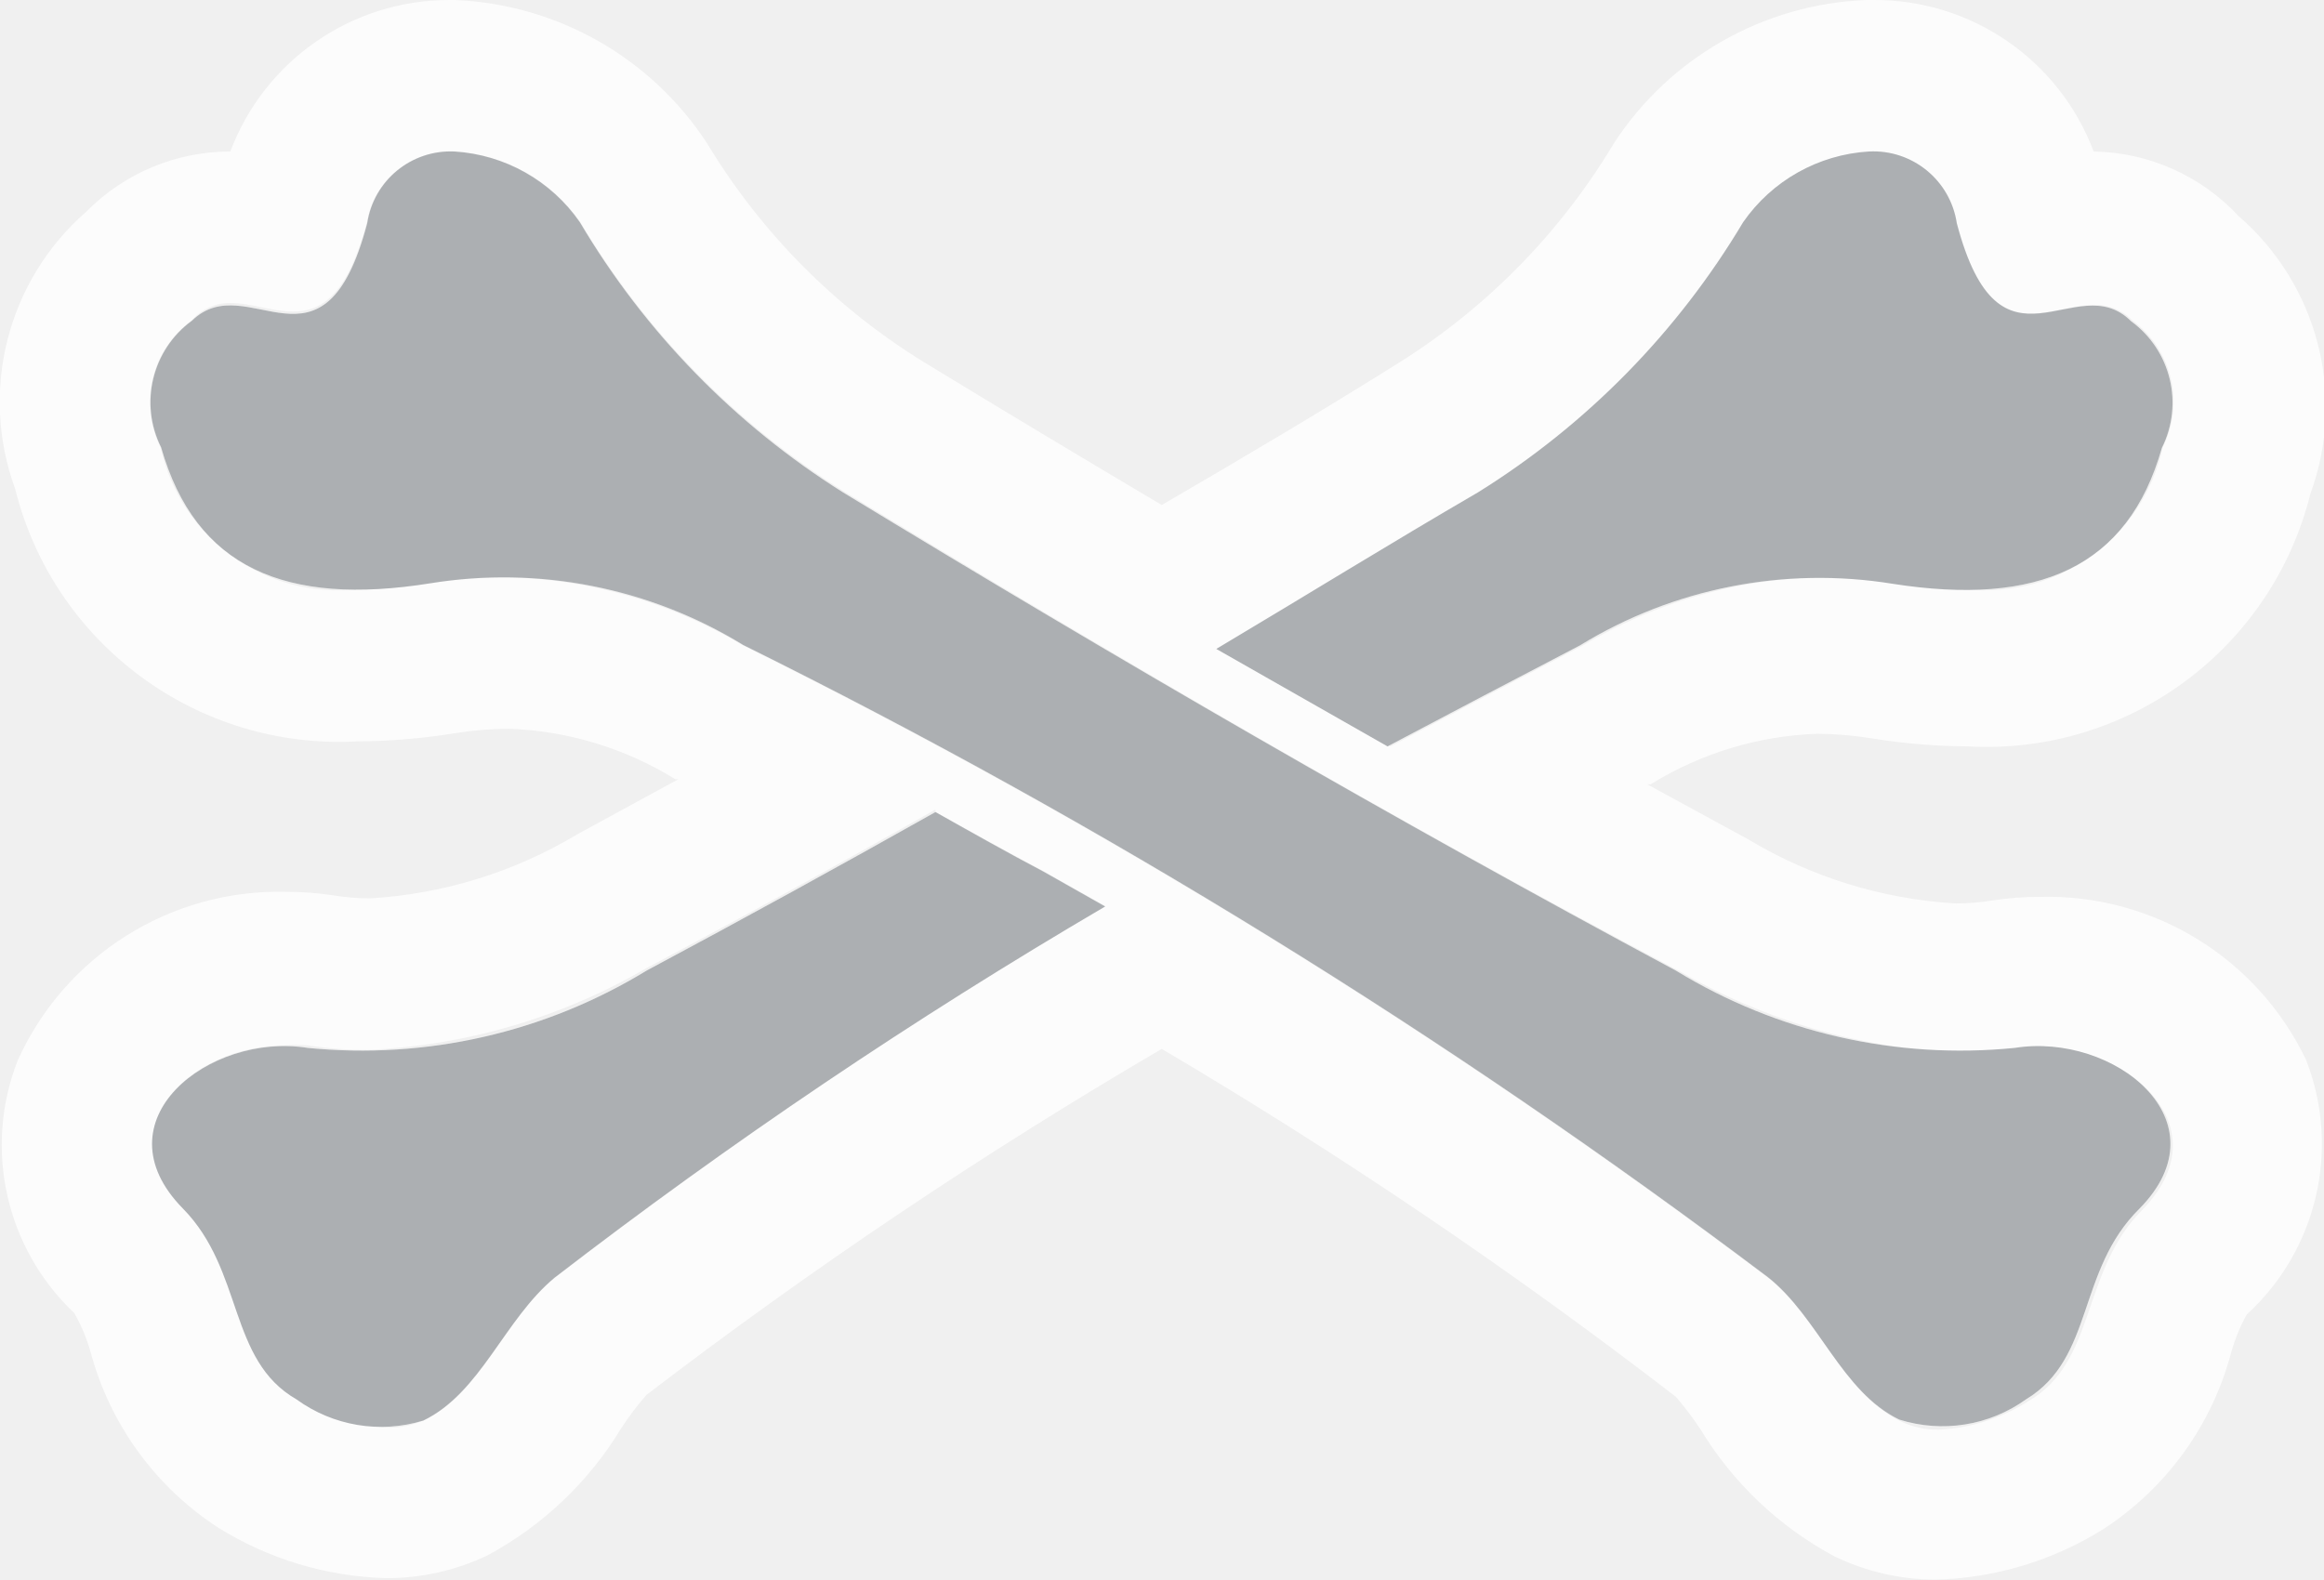
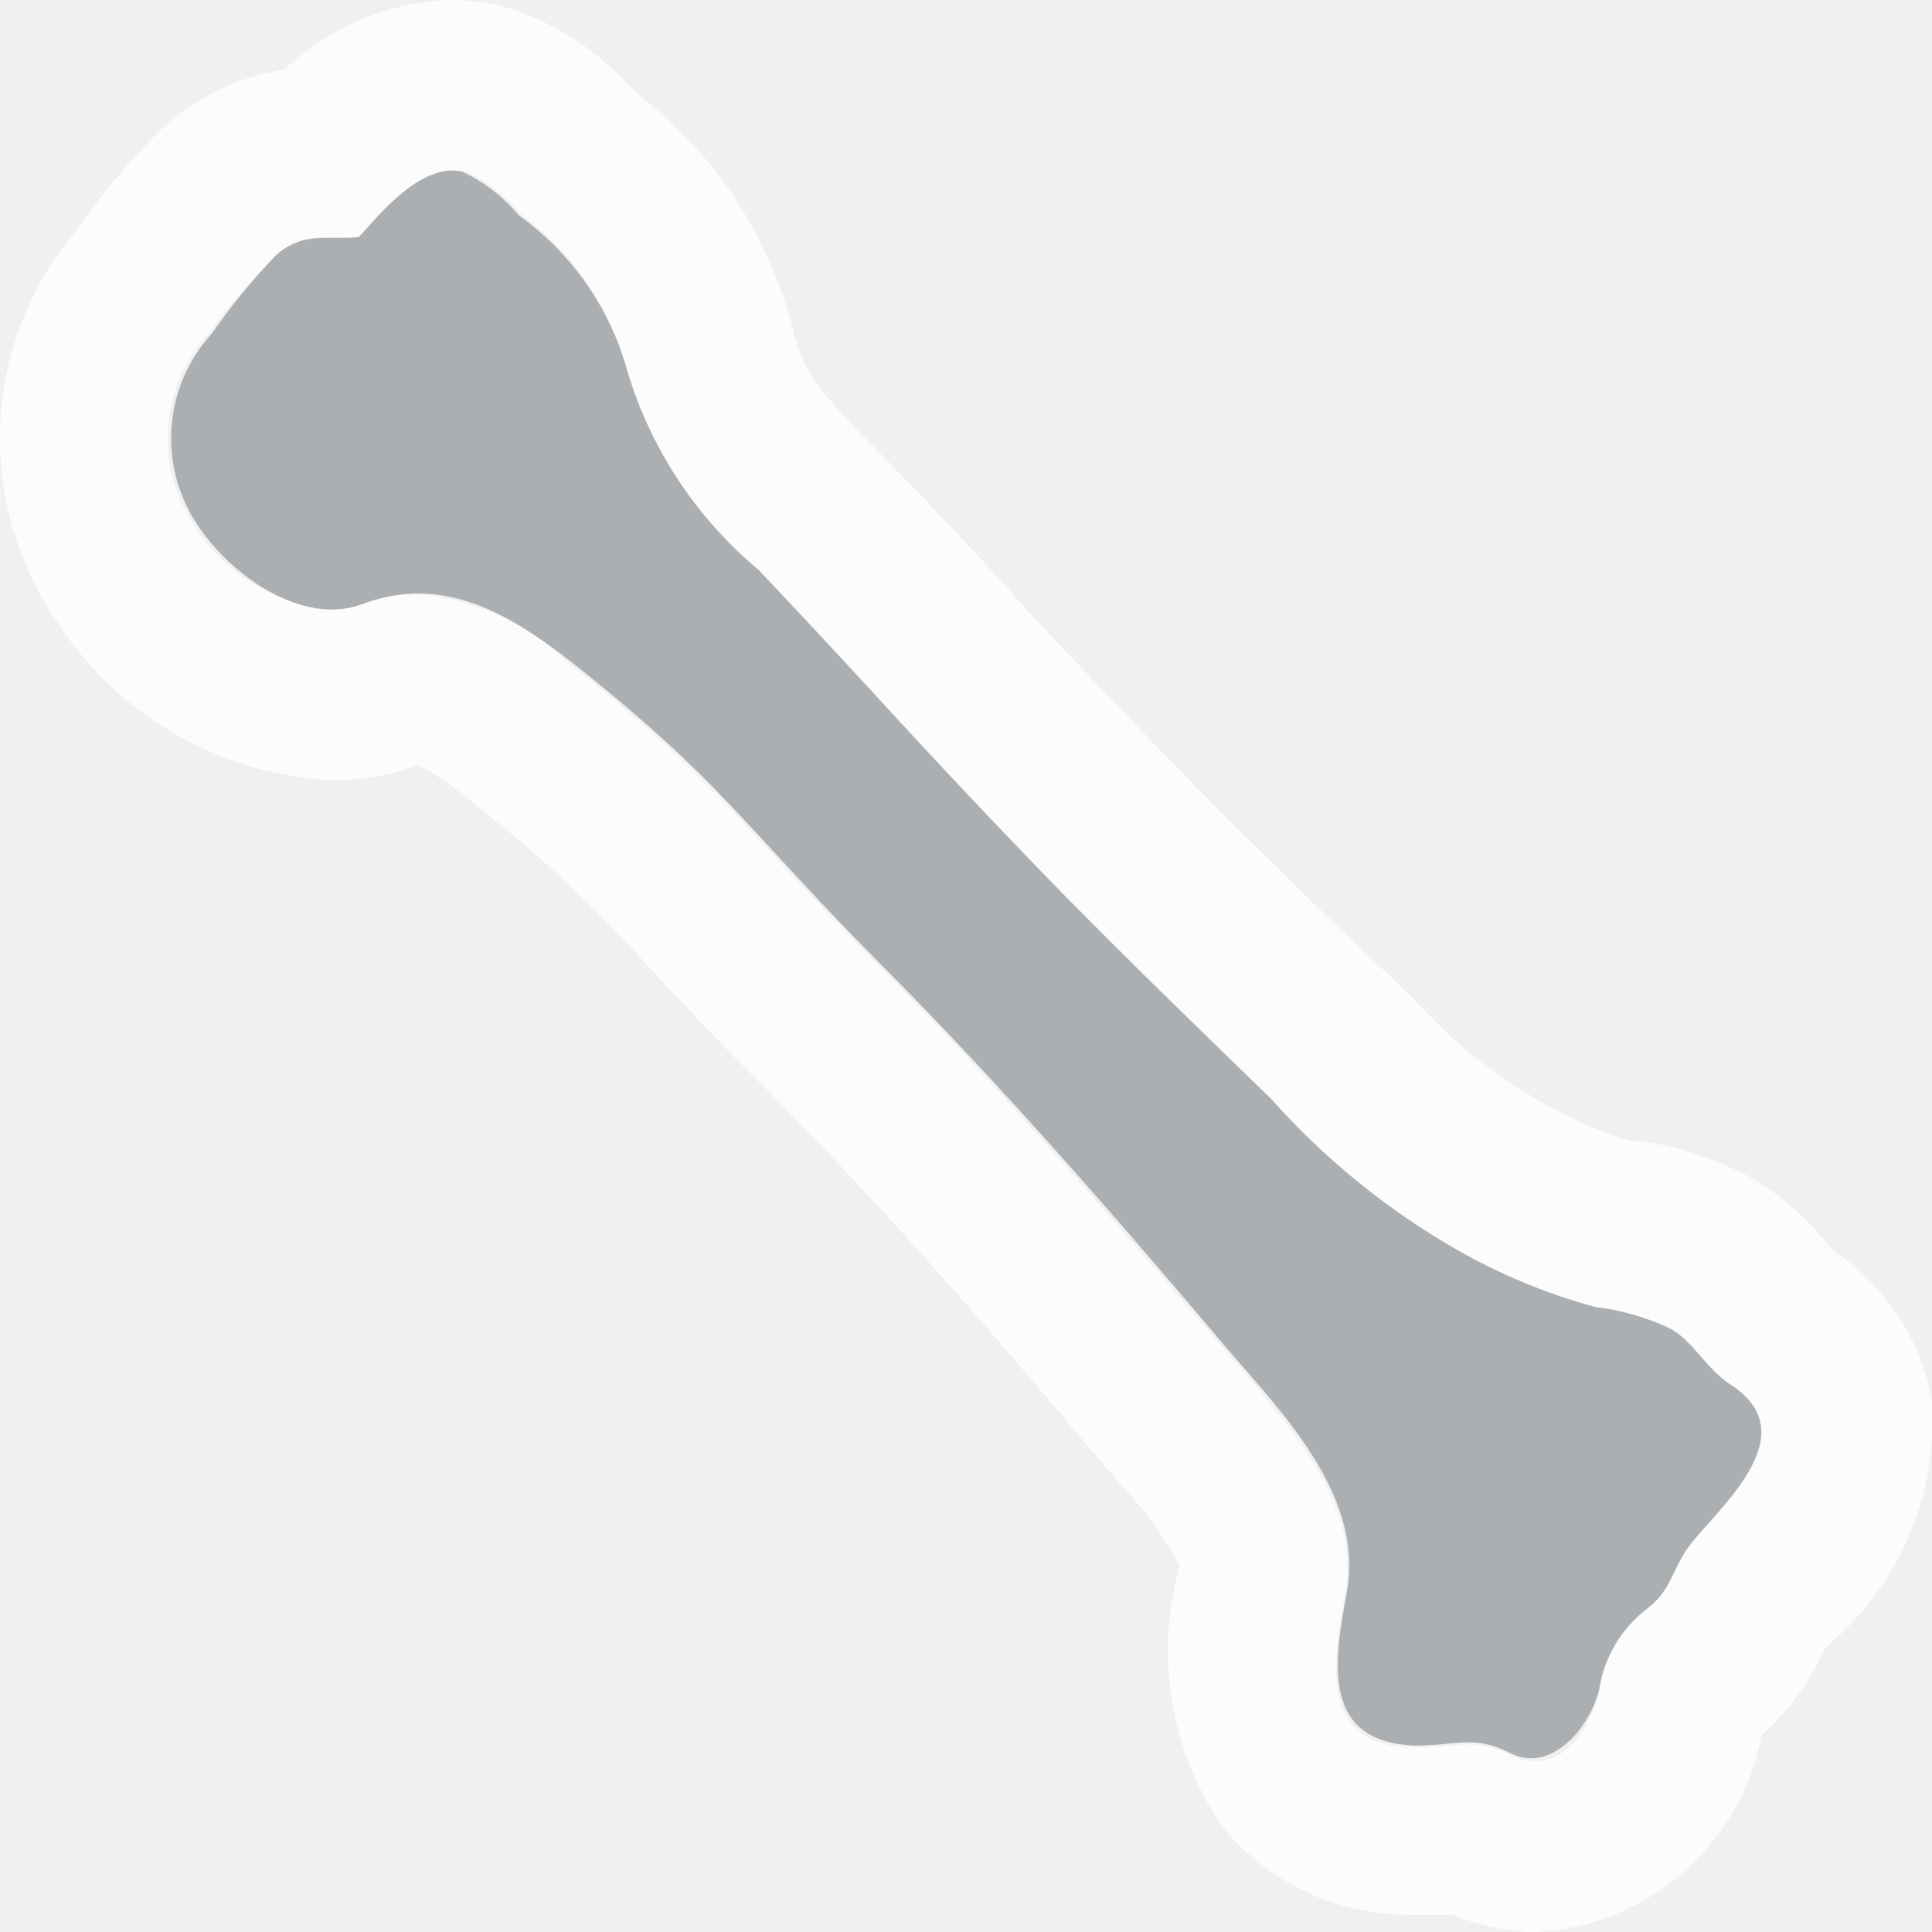
- <svg xmlns="http://www.w3.org/2000/svg" viewBox="0 0 46.01 31.28">
+ <svg xmlns="http://www.w3.org/2000/svg" viewBox="0 0 34 33.99">
  <defs>
    <style>.a{opacity:0.8;}.b{fill:#fff;}.c{fill:#acafb2;}</style>
  </defs>
  <g class="a">
-     <path class="b" d="M9,3A1.67,1.67,0,0,0,7.27,4.42c-.86,3.27-2.36.85-3.47,1.93a2,2,0,0,0-.61,2.51c.68,2.38,2.46,3.15,5.33,2.69a9.07,9.07,0,0,1,6.19,1.22A128.36,128.36,0,0,1,35,25.29c1,.79,1.46,2.27,2.6,2.82a2.84,2.84,0,0,0,2.51-.4c1.36-.82,1-2.55,2.25-3.78,1.71-1.74-.52-3.49-2.47-3.18a10.8,10.8,0,0,1-6.71-1.53c-5.6-3-11.08-6.18-16.49-9.47A15.86,15.86,0,0,1,11.48,4.4,3.27,3.27,0,0,0,9,3ZM37,3a3.27,3.27,0,0,0-2.49,1.4,15.88,15.88,0,0,1-5.25,5.35c-1.72,1-3.45,2.07-5.18,3.1l3.39,1.93q1.89-1,3.81-2a9.07,9.07,0,0,1,6.19-1.22c2.88.45,4.66-.32,5.33-2.69a2,2,0,0,0-.61-2.51C41.1,5.27,39.6,7.68,38.74,4.42A1.67,1.67,0,0,0,37,3ZM18.52,16.08q-2.84,1.6-5.72,3.14a10.81,10.81,0,0,1-6.71,1.53c-1.95-.31-4.18,1.44-2.47,3.18,1.21,1.23.89,3,2.25,3.78a2.85,2.85,0,0,0,2.51.42c1.14-.55,1.6-2,2.6-2.83a104.14,104.14,0,0,1,10.9-7.35l-1.22-.69C19.94,16.88,19.23,16.48,18.52,16.08Z" />
-     <path class="b" d="M37.07,3a1.67,1.67,0,0,1,1.67,1.42c.39,1.48.91,1.79,1.47,1.79.41,0,.83-.17,1.24-.17a1,1,0,0,1,.76.3,2,2,0,0,1,.61,2.51,3.6,3.6,0,0,1-3.89,2.82,9.37,9.37,0,0,1-1.44-.12A9.9,9.9,0,0,0,36,11.43a9.57,9.57,0,0,0-4.66,1.35q-1.92,1-3.81,2L24.1,12.85c1.73-1,3.46-2,5.18-3.1A15.88,15.88,0,0,0,34.53,4.4,3.27,3.27,0,0,1,37,3h0M8.95,3H9a3.27,3.27,0,0,1,2.49,1.4,15.86,15.86,0,0,0,5.25,5.35c5.41,3.3,10.88,6.5,16.49,9.47a12,12,0,0,0,5.51,1.62,7.59,7.59,0,0,0,1.2-.09,2.93,2.93,0,0,1,.46,0c1.81,0,3.59,1.61,2,3.22-1.21,1.23-.89,3-2.25,3.78a3.63,3.63,0,0,1-1.77.56,1.68,1.68,0,0,1-.74-.16c-1.14-.55-1.6-2-2.6-2.82A128.36,128.36,0,0,0,14.71,12.78a9.57,9.57,0,0,0-4.66-1.35,9.9,9.9,0,0,0-1.53.12,9.37,9.37,0,0,1-1.44.12A3.6,3.6,0,0,1,3.18,8.86a2,2,0,0,1,.61-2.51A1,1,0,0,1,4.56,6c.41,0,.83.17,1.24.17.56,0,1.08-.31,1.47-1.79A1.67,1.67,0,0,1,8.95,3m9.57,13.08c.71.39,1.42.79,2.14,1.17l1.22.69A104.14,104.14,0,0,0,11,25.29c-1,.79-1.46,2.28-2.6,2.83a1.66,1.66,0,0,1-.73.15,3.67,3.67,0,0,1-1.79-.57c-1.36-.82-1-2.55-2.25-3.78-1.58-1.61.2-3.22,2-3.22a2.94,2.94,0,0,1,.46,0,7.59,7.59,0,0,0,1.2.09,12,12,0,0,0,5.51-1.62q2.88-1.53,5.72-3.14M37.07,0h-.12a6.25,6.25,0,0,0-5,2.84,13,13,0,0,1-4.25,4.34C26.17,8.14,24.6,9.07,23,10c-1.5-.89-3.07-1.83-4.71-2.83A12.94,12.94,0,0,1,14,2.84,6.27,6.27,0,0,0,9,0h-.1A4.63,4.63,0,0,0,4.56,3h0A4,4,0,0,0,1.71,4.19,5,5,0,0,0,.3,9.68a6.61,6.61,0,0,0,6.78,5A12.42,12.42,0,0,0,9,14.52a7,7,0,0,1,1.07-.09,6.72,6.72,0,0,1,3.3,1l.06,0-2,1.09a9,9,0,0,1-4.11,1.27,4.62,4.62,0,0,1-.72-.06,6,6,0,0,0-.93-.07A5.67,5.67,0,0,0,.35,21,4.58,4.58,0,0,0,1.47,26a3.46,3.46,0,0,1,.32.76,6,6,0,0,0,2.53,3.49,6.62,6.62,0,0,0,3.33,1,4.63,4.63,0,0,0,2-.45,6.94,6.94,0,0,0,2.65-2.52,5.72,5.72,0,0,1,.5-.66A99.42,99.42,0,0,1,23,20.77a99.38,99.38,0,0,1,10.18,6.89,6.22,6.22,0,0,1,.49.65,6.93,6.93,0,0,0,2.65,2.51,4.64,4.64,0,0,0,2,.46,6.58,6.58,0,0,0,3.32-1,6,6,0,0,0,2.53-3.49,3.5,3.5,0,0,1,.31-.76A4.58,4.58,0,0,0,45.66,21a5.67,5.67,0,0,0-5.28-3.24h0a6,6,0,0,0-.93.07,4.62,4.62,0,0,1-.73.06,9,9,0,0,1-4.11-1.27l-2-1.09.07,0a6.71,6.71,0,0,1,3.3-1,7,7,0,0,1,1.07.09,12.42,12.42,0,0,0,1.91.16,6.61,6.61,0,0,0,6.78-5,5,5,0,0,0-1.42-5.5A4,4,0,0,0,41.45,3h0a4.63,4.63,0,0,0-4.38-3Z" />
+     <path class="b" d="M6.33,4.17c-.56.06-1-.11-1.48.33A11.22,11.22,0,0,0,3.72,5.88a2.73,2.73,0,0,0-.25,3.35c.58.89,1.86,1.8,2.91,1.4,1.41-.53,2.58.17,3.65,1,2.71,2.14,3.05,2.91,5.48,5.35,2.14,2.15,4.13,4.44,6.09,6.76,1,1.16,2.41,2.6,2.1,4.29-.22,1.19-.47,2.64,1.22,2.69.74,0,1-.2,1.68.14s1.36-.42,1.54-1.11A2.21,2.21,0,0,1,29,28.3c.43-.33.44-.74.77-1.15.57-.7,2-1.93.69-2.78-.43-.27-.68-.8-1.09-1a4.26,4.26,0,0,0-1.3-.37,10.44,10.44,0,0,1-2.42-1,13.11,13.11,0,0,1-3.28-2.66c-1.41-1.37-2.82-2.73-4.18-4.14-2.29-2.38-2.57-2.77-4.84-5.17A7.27,7.27,0,0,1,11,6.39a5,5,0,0,0-1.87-2.6,2.87,2.87,0,0,0-1-.77c-.67-.15-1.36.64-1.74,1.07l-.07.07Z" />
+     <path class="b" d="M8,3l.17,0a2.87,2.87,0,0,1,1,.77A5,5,0,0,1,11,6.39,7.27,7.27,0,0,0,13.33,10c2.27,2.4,2.55,2.79,4.84,5.17,1.36,1.41,2.78,2.77,4.18,4.14A13.11,13.11,0,0,0,25.64,22a10.44,10.44,0,0,0,2.42,1,4.26,4.26,0,0,1,1.3.37c.4.25.66.78,1.09,1,1.32.84-.12,2.07-.69,2.78-.33.41-.35.82-.77,1.15a2.21,2.21,0,0,0-.85,1.47C28,30.34,27.62,31,27,31a1,1,0,0,1-.42-.11,1.64,1.64,0,0,0-.75-.19c-.24,0-.48.05-.83.05h-.11c-1.69,0-1.44-1.5-1.22-2.69.31-1.69-1.13-3.13-2.1-4.29-2-2.32-3.94-4.61-6.09-6.76-2.43-2.44-2.78-3.21-5.48-5.35a4.48,4.48,0,0,0-2.68-1.21,2.75,2.75,0,0,0-1,.18,1.51,1.51,0,0,1-.54.1,3.2,3.2,0,0,1-2.37-1.5,2.73,2.73,0,0,1,.25-3.35A11.21,11.21,0,0,1,4.85,4.5a1.16,1.16,0,0,1,.93-.32h.53l-.25,0,.25,0h0l.07-.07C6.75,3.7,7.35,3,8,3M8,0A4.44,4.44,0,0,0,5,1.23,4,4,0,0,0,2.73,2.38,14,14,0,0,0,1.29,4.12a5.66,5.66,0,0,0-.34,6.74,6.13,6.13,0,0,0,4.89,2.87,4.51,4.51,0,0,0,1.52-.26,4,4,0,0,1,.81.54,23.29,23.29,0,0,1,3.24,3c.53.57,1.13,1.22,2,2.08,2.19,2.2,4.22,4.55,5.91,6.57l.33.38a7.21,7.21,0,0,1,1.11,1.51,5.49,5.49,0,0,0,.76,4.61,4.28,4.28,0,0,0,3.35,1.54H25l.58,0A3.9,3.9,0,0,0,27,34a4.25,4.25,0,0,0,4-3.46v0a4.66,4.66,0,0,0,1.1-1.5v0l.12-.13A5.17,5.17,0,0,0,34,24.68,4,4,0,0,0,32.25,22l-.06-.07a5.09,5.09,0,0,0-1.26-1.14,5.87,5.87,0,0,0-2.05-.71l-.19,0A8,8,0,0,1,27,19.32l0,0a8.62,8.62,0,0,1-2.08-1.7l-.44-.43L24,16.75c-1.22-1.18-2.49-2.41-3.67-3.64s-1.93-2-2.67-2.84C17.1,9.66,16.49,9,15.51,8l-.1-.1c-1-1-1.31-1.43-1.45-2.09a7.6,7.6,0,0,0-2.72-4.14l-.06-.06-.1-.09A4.86,4.86,0,0,0,8.81.1,3.79,3.79,0,0,0,8,0Z" />
  </g>
-   <path class="c" d="M9,3A1.67,1.67,0,0,0,7.27,4.42c-.86,3.27-2.36.85-3.47,1.93a2,2,0,0,0-.61,2.51c.68,2.38,2.46,3.15,5.33,2.69a9.07,9.07,0,0,1,6.19,1.22A128.36,128.36,0,0,1,35,25.29c1,.79,1.46,2.27,2.6,2.82a2.84,2.84,0,0,0,2.51-.4c1.36-.82,1-2.55,2.25-3.78,1.71-1.74-.52-3.49-2.47-3.18a10.8,10.8,0,0,1-6.71-1.53c-5.6-3-11.08-6.18-16.49-9.47A15.86,15.86,0,0,1,11.48,4.4,3.27,3.27,0,0,0,9,3ZM37,3a3.27,3.27,0,0,0-2.49,1.4,15.88,15.88,0,0,1-5.25,5.35c-1.72,1-3.45,2.07-5.18,3.1l3.39,1.93q1.89-1,3.81-2a9.07,9.07,0,0,1,6.19-1.22c2.88.45,4.66-.32,5.33-2.69a2,2,0,0,0-.61-2.51C41.1,5.27,39.6,7.68,38.74,4.42A1.67,1.67,0,0,0,37,3ZM18.52,16.08q-2.84,1.6-5.72,3.14a10.81,10.81,0,0,1-6.71,1.53c-1.95-.31-4.18,1.44-2.47,3.18,1.21,1.23.89,3,2.25,3.78a2.85,2.85,0,0,0,2.51.42c1.14-.55,1.6-2,2.6-2.83a104.14,104.14,0,0,1,10.9-7.35l-1.22-.69C19.94,16.88,19.23,16.48,18.52,16.08Z" />
+   <path class="c" d="M6.33,4.17c-.56.06-1-.11-1.48.33A11.22,11.22,0,0,0,3.72,5.88a2.73,2.73,0,0,0-.25,3.35c.58.89,1.86,1.8,2.91,1.4,1.41-.53,2.58.17,3.65,1,2.71,2.14,3.05,2.91,5.48,5.35,2.14,2.15,4.13,4.44,6.09,6.76,1,1.16,2.41,2.6,2.1,4.29-.22,1.19-.47,2.64,1.22,2.69.74,0,1-.2,1.68.14s1.36-.42,1.54-1.11A2.21,2.21,0,0,1,29,28.3c.43-.33.44-.74.77-1.15.57-.7,2-1.93.69-2.78-.43-.27-.68-.8-1.09-1a4.26,4.26,0,0,0-1.3-.37,10.44,10.44,0,0,1-2.42-1,13.11,13.11,0,0,1-3.28-2.66c-1.41-1.37-2.82-2.73-4.18-4.14-2.29-2.38-2.57-2.77-4.84-5.17A7.27,7.27,0,0,1,11,6.39a5,5,0,0,0-1.87-2.6,2.87,2.87,0,0,0-1-.77c-.67-.15-1.36.64-1.74,1.07l-.07.07Z" />
</svg>
